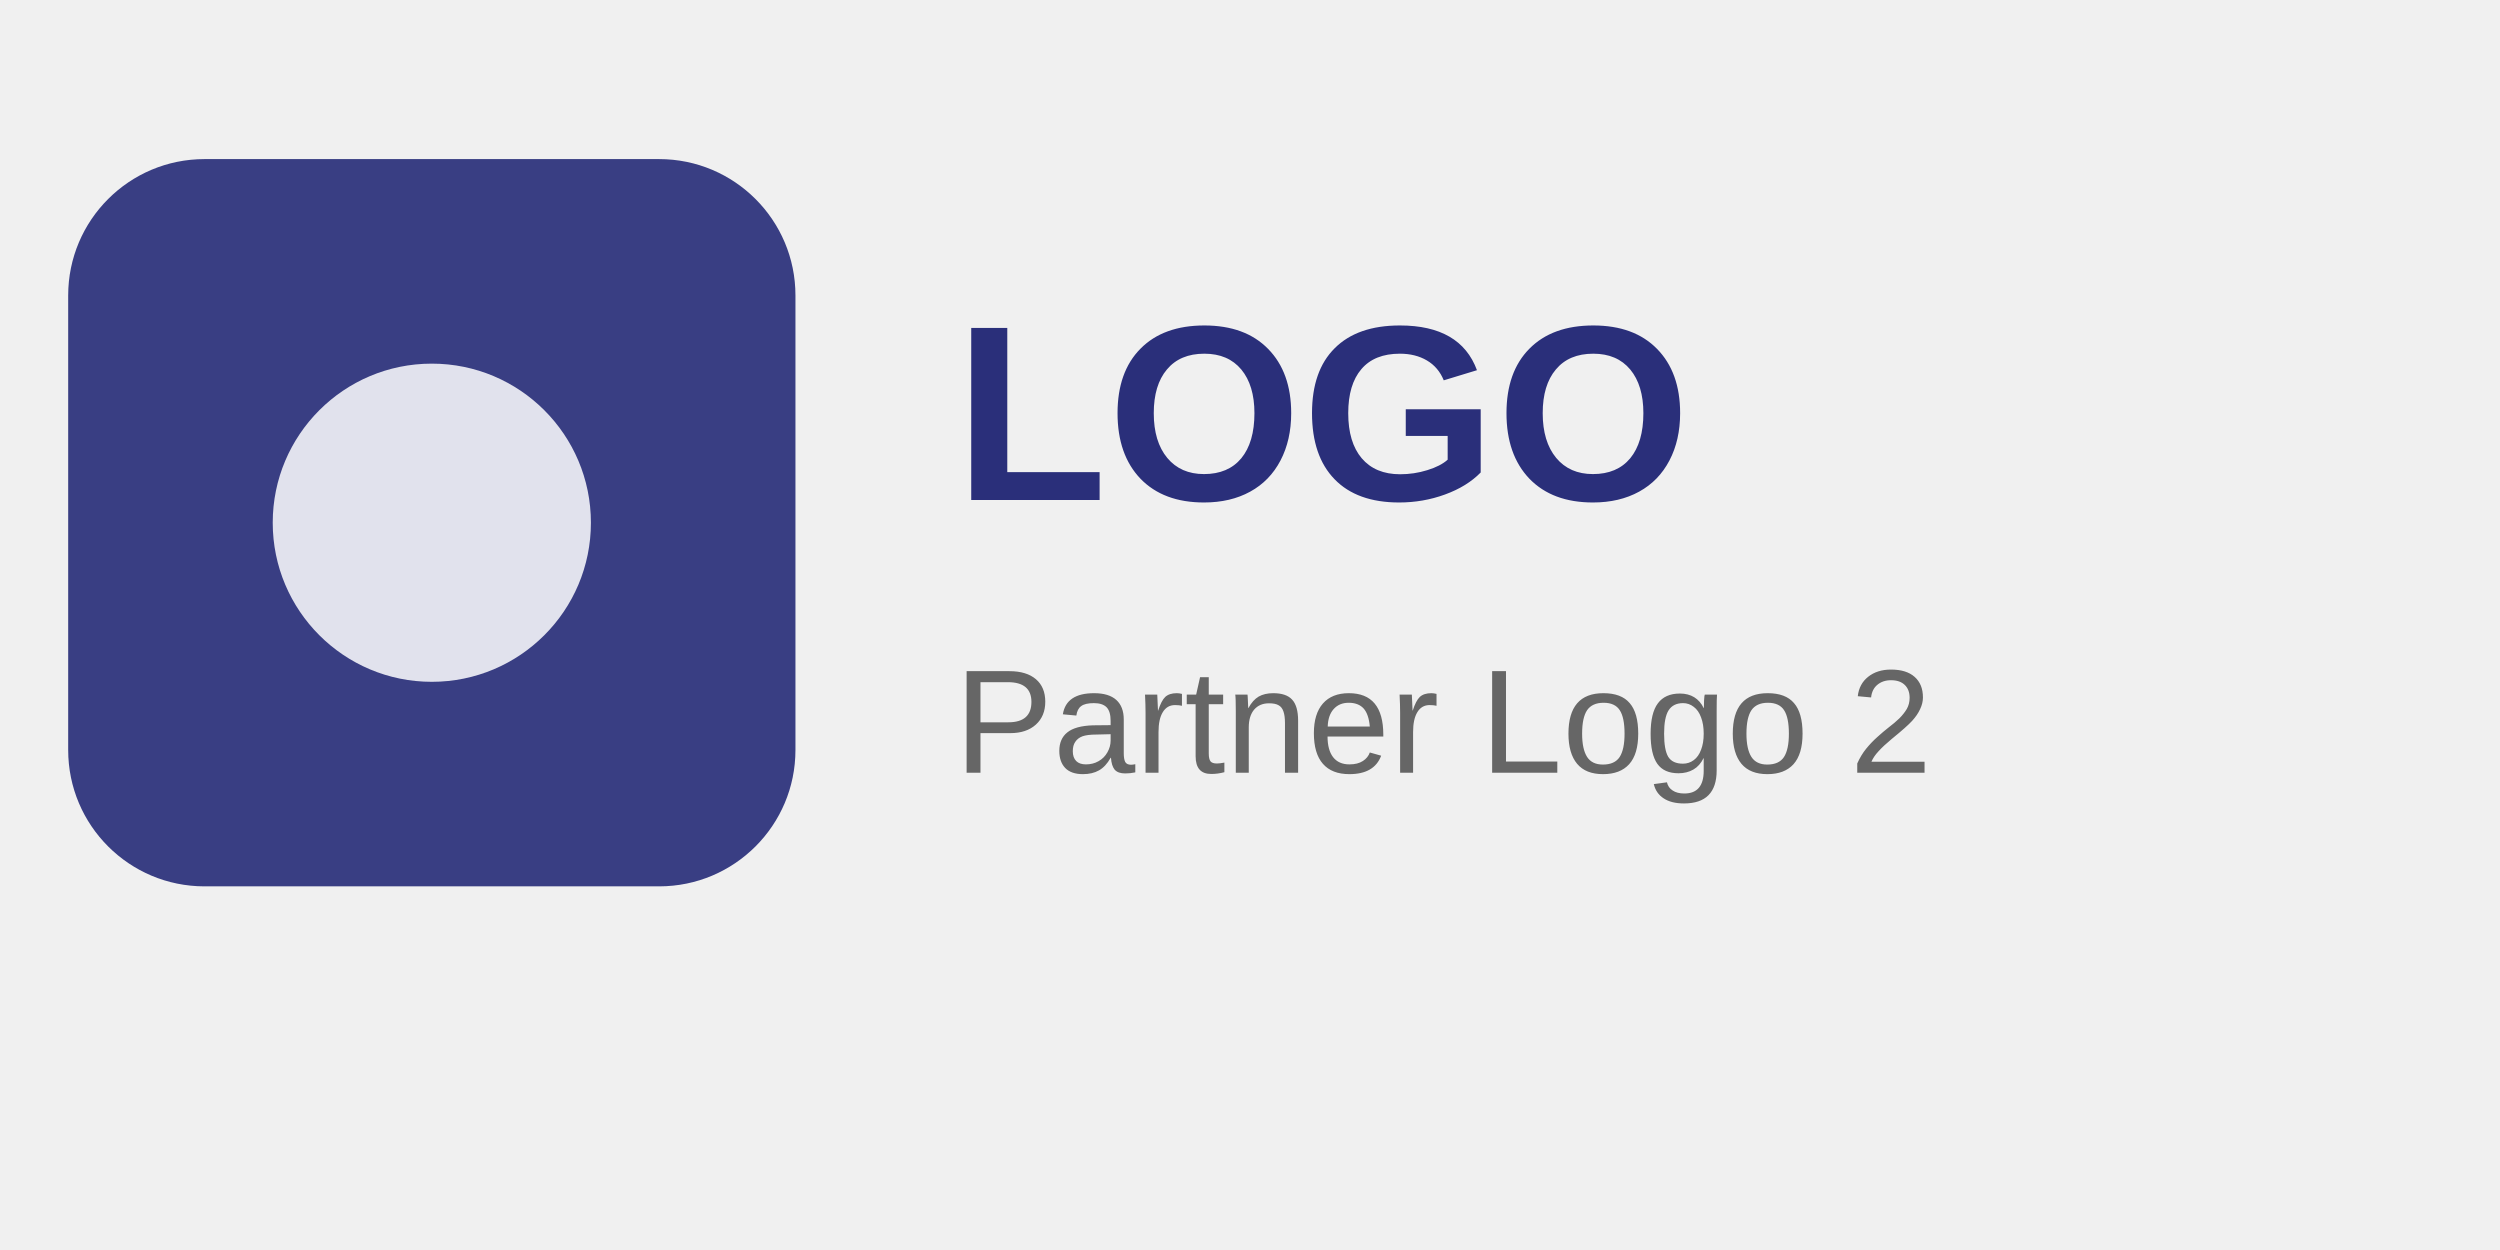
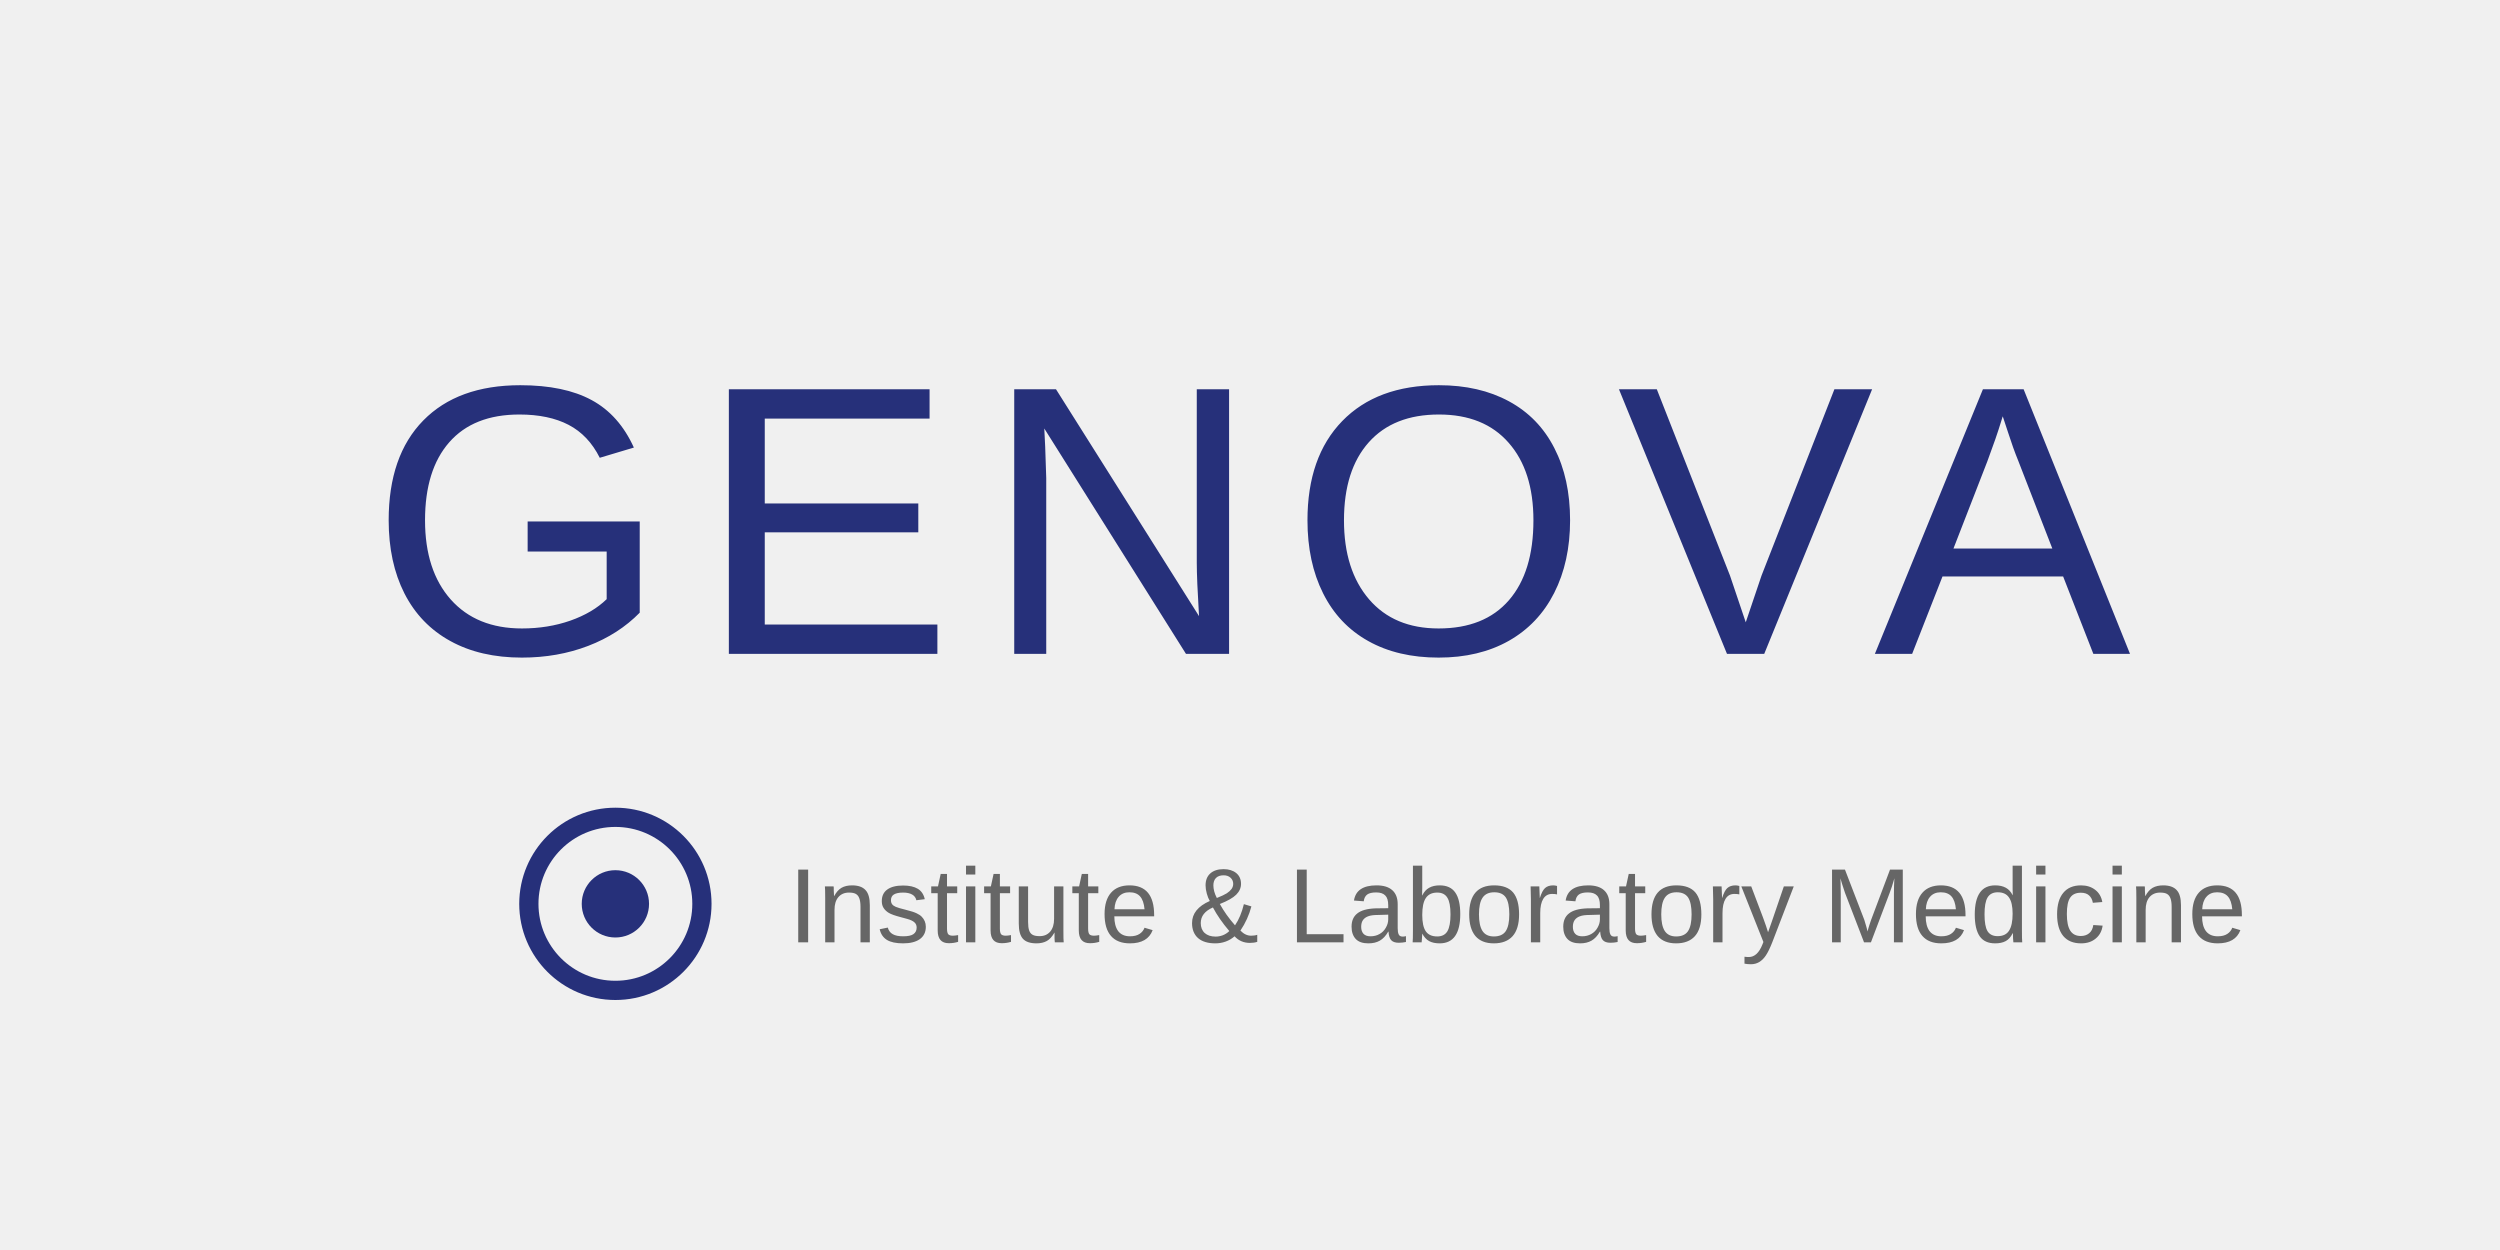
- <svg xmlns="http://www.w3.org/2000/svg" viewBox="0 0 220 110" width="220" height="110">
-   <rect x="6" y="14" width="64" height="64" rx="12" fill="#2a2f7a" fill-opacity=".92" />
-   <circle cx="38" cy="46" r="14" fill="#fff" fill-opacity=".85" />
-   <text x="84" y="44" font-family="Arial,sans-serif" font-size="22" font-weight="700" fill="#2a2f7a">LOGO</text>
-   <text x="84" y="68" font-family="Arial,sans-serif" font-size="13" fill="#666">Partner Logo 2</text>
+ <svg xmlns="http://www.w3.org/2000/svg" viewBox="0 0 260 130" width="260" height="130">
+   <text x="130" y="68" text-anchor="middle" font-family="Arial,Helvetica,sans-serif" font-size="40" font-weight="300" fill="#26307a" letter-spacing="3">GENOVA</text>
+   <circle cx="64" cy="94" r="9" fill="none" stroke="#26307a" stroke-width="2" />
+   <circle cx="64" cy="94" r="3.5" fill="#26307a" />
+   <text x="82" y="98" font-family="Arial,Helvetica,sans-serif" font-size="11" fill="#666">Institute &amp; Laboratory Medicine</text>
</svg>
